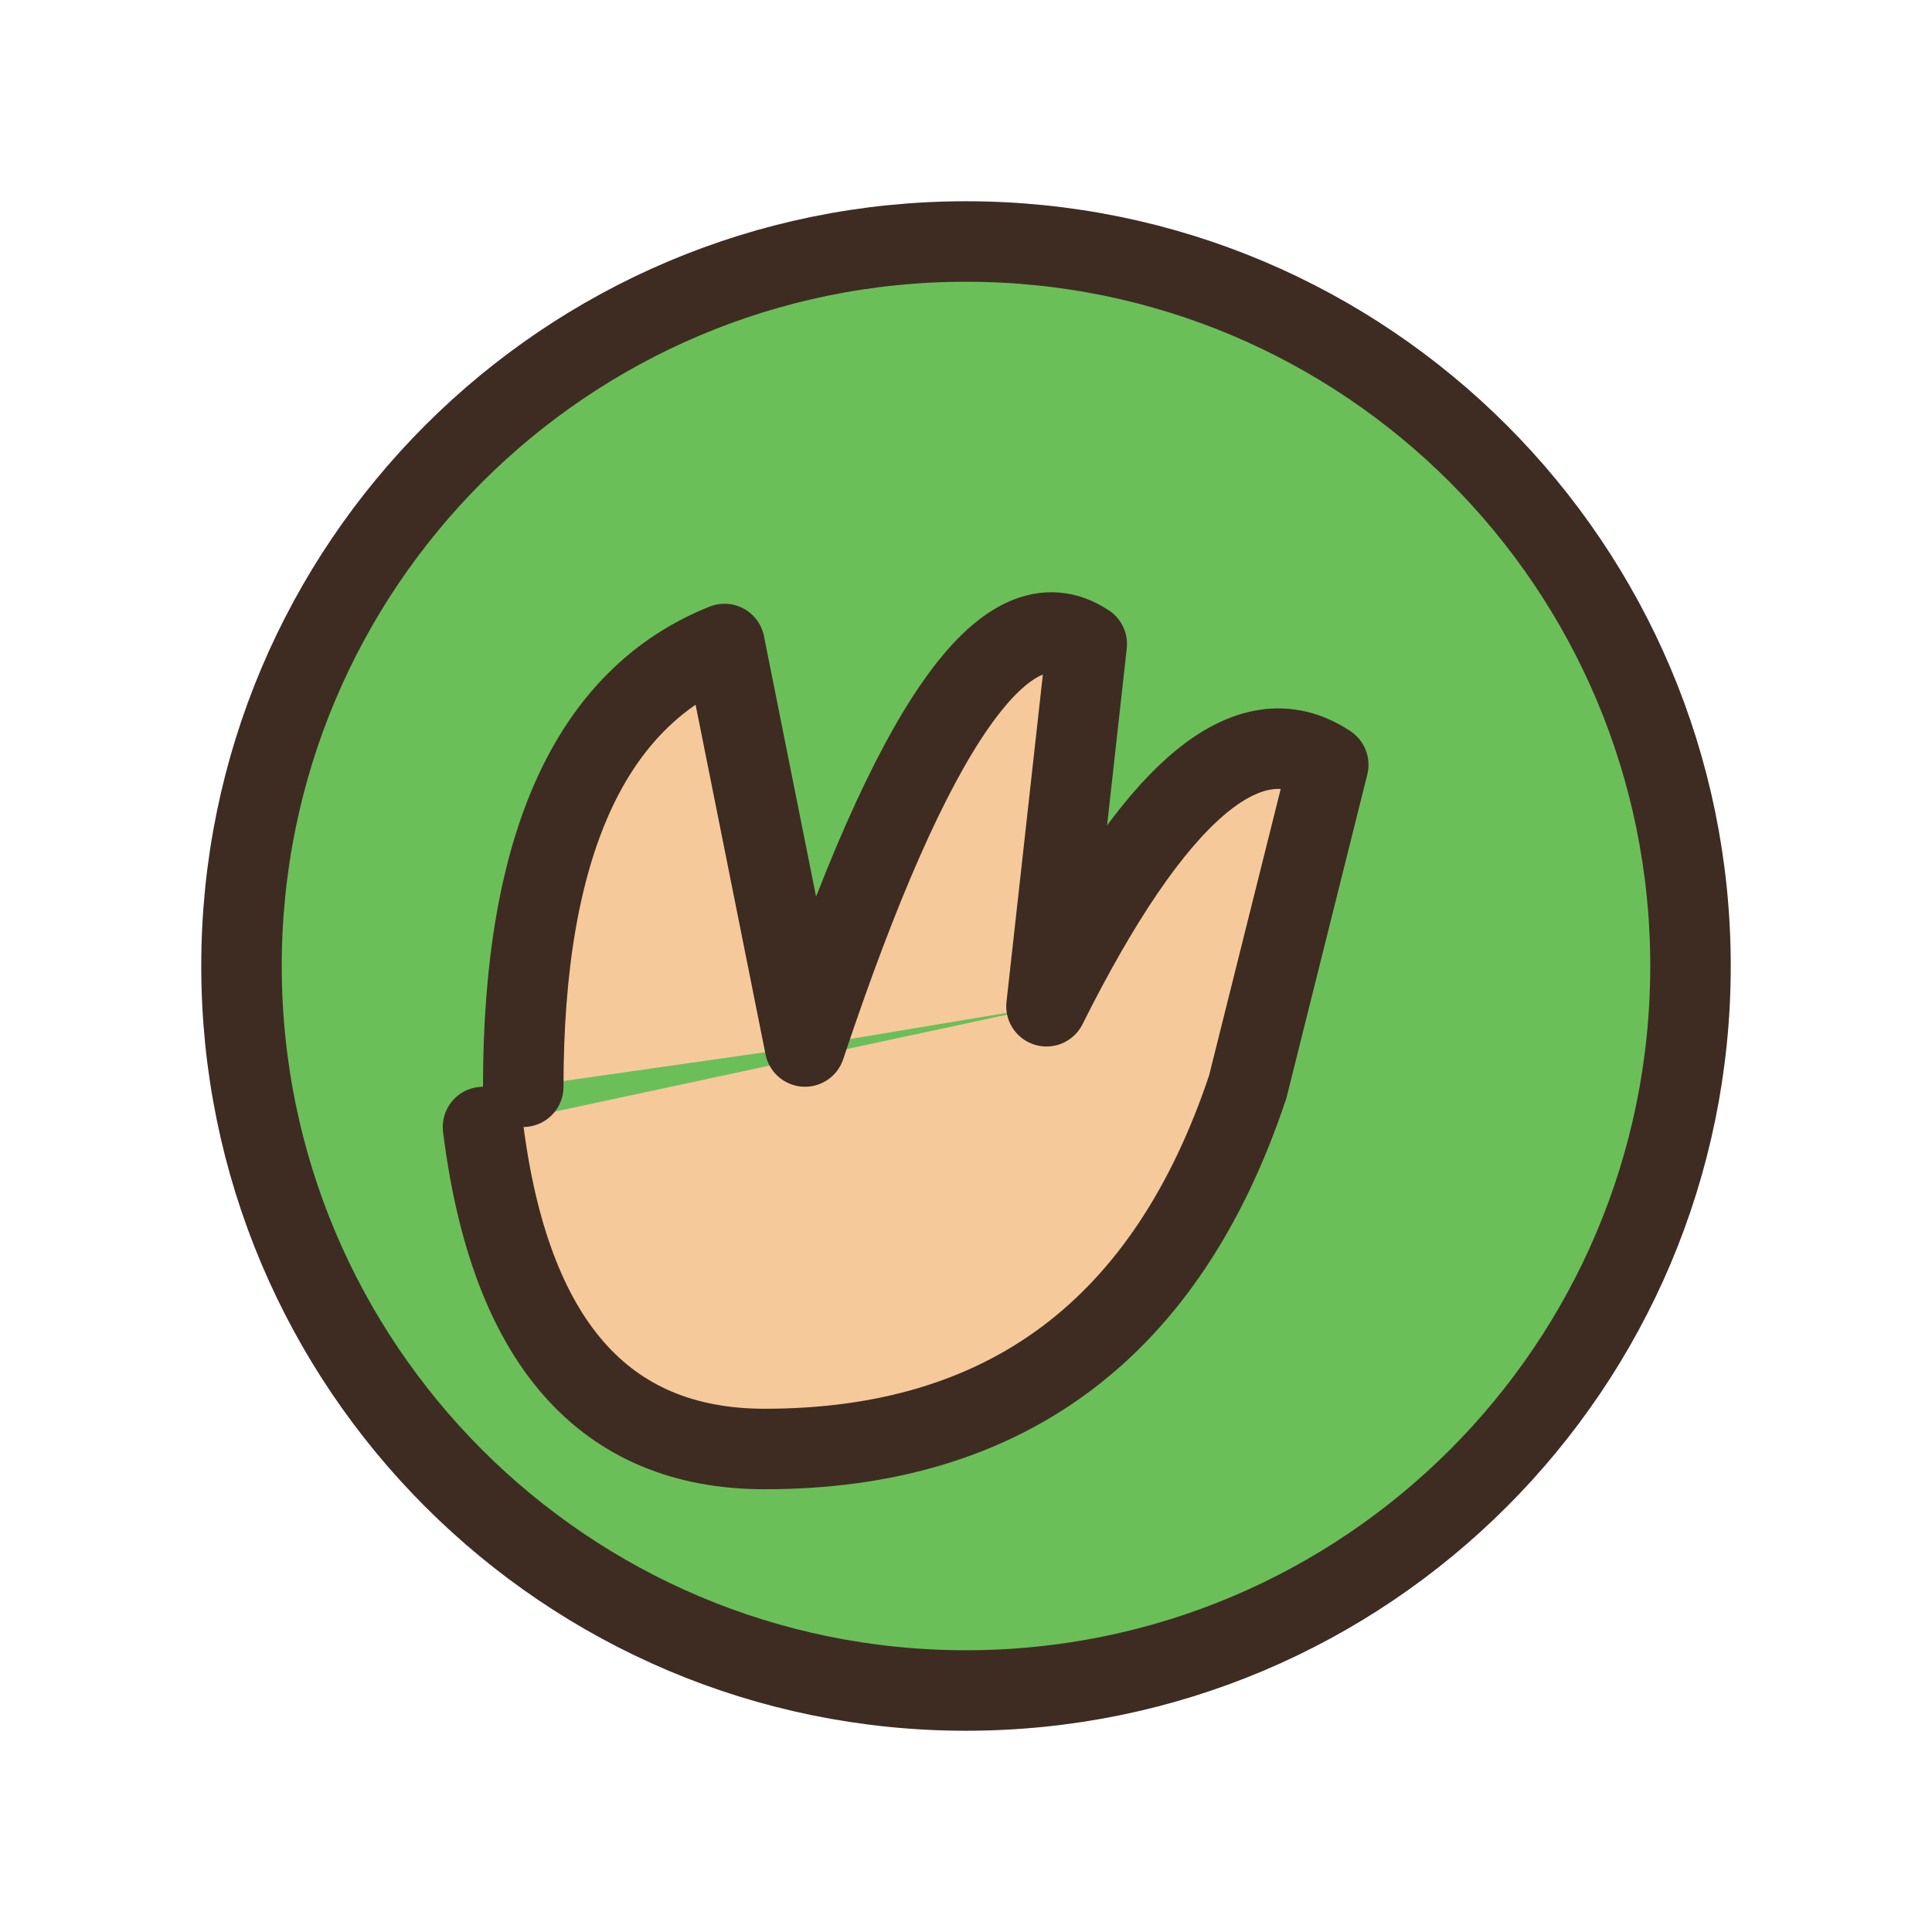
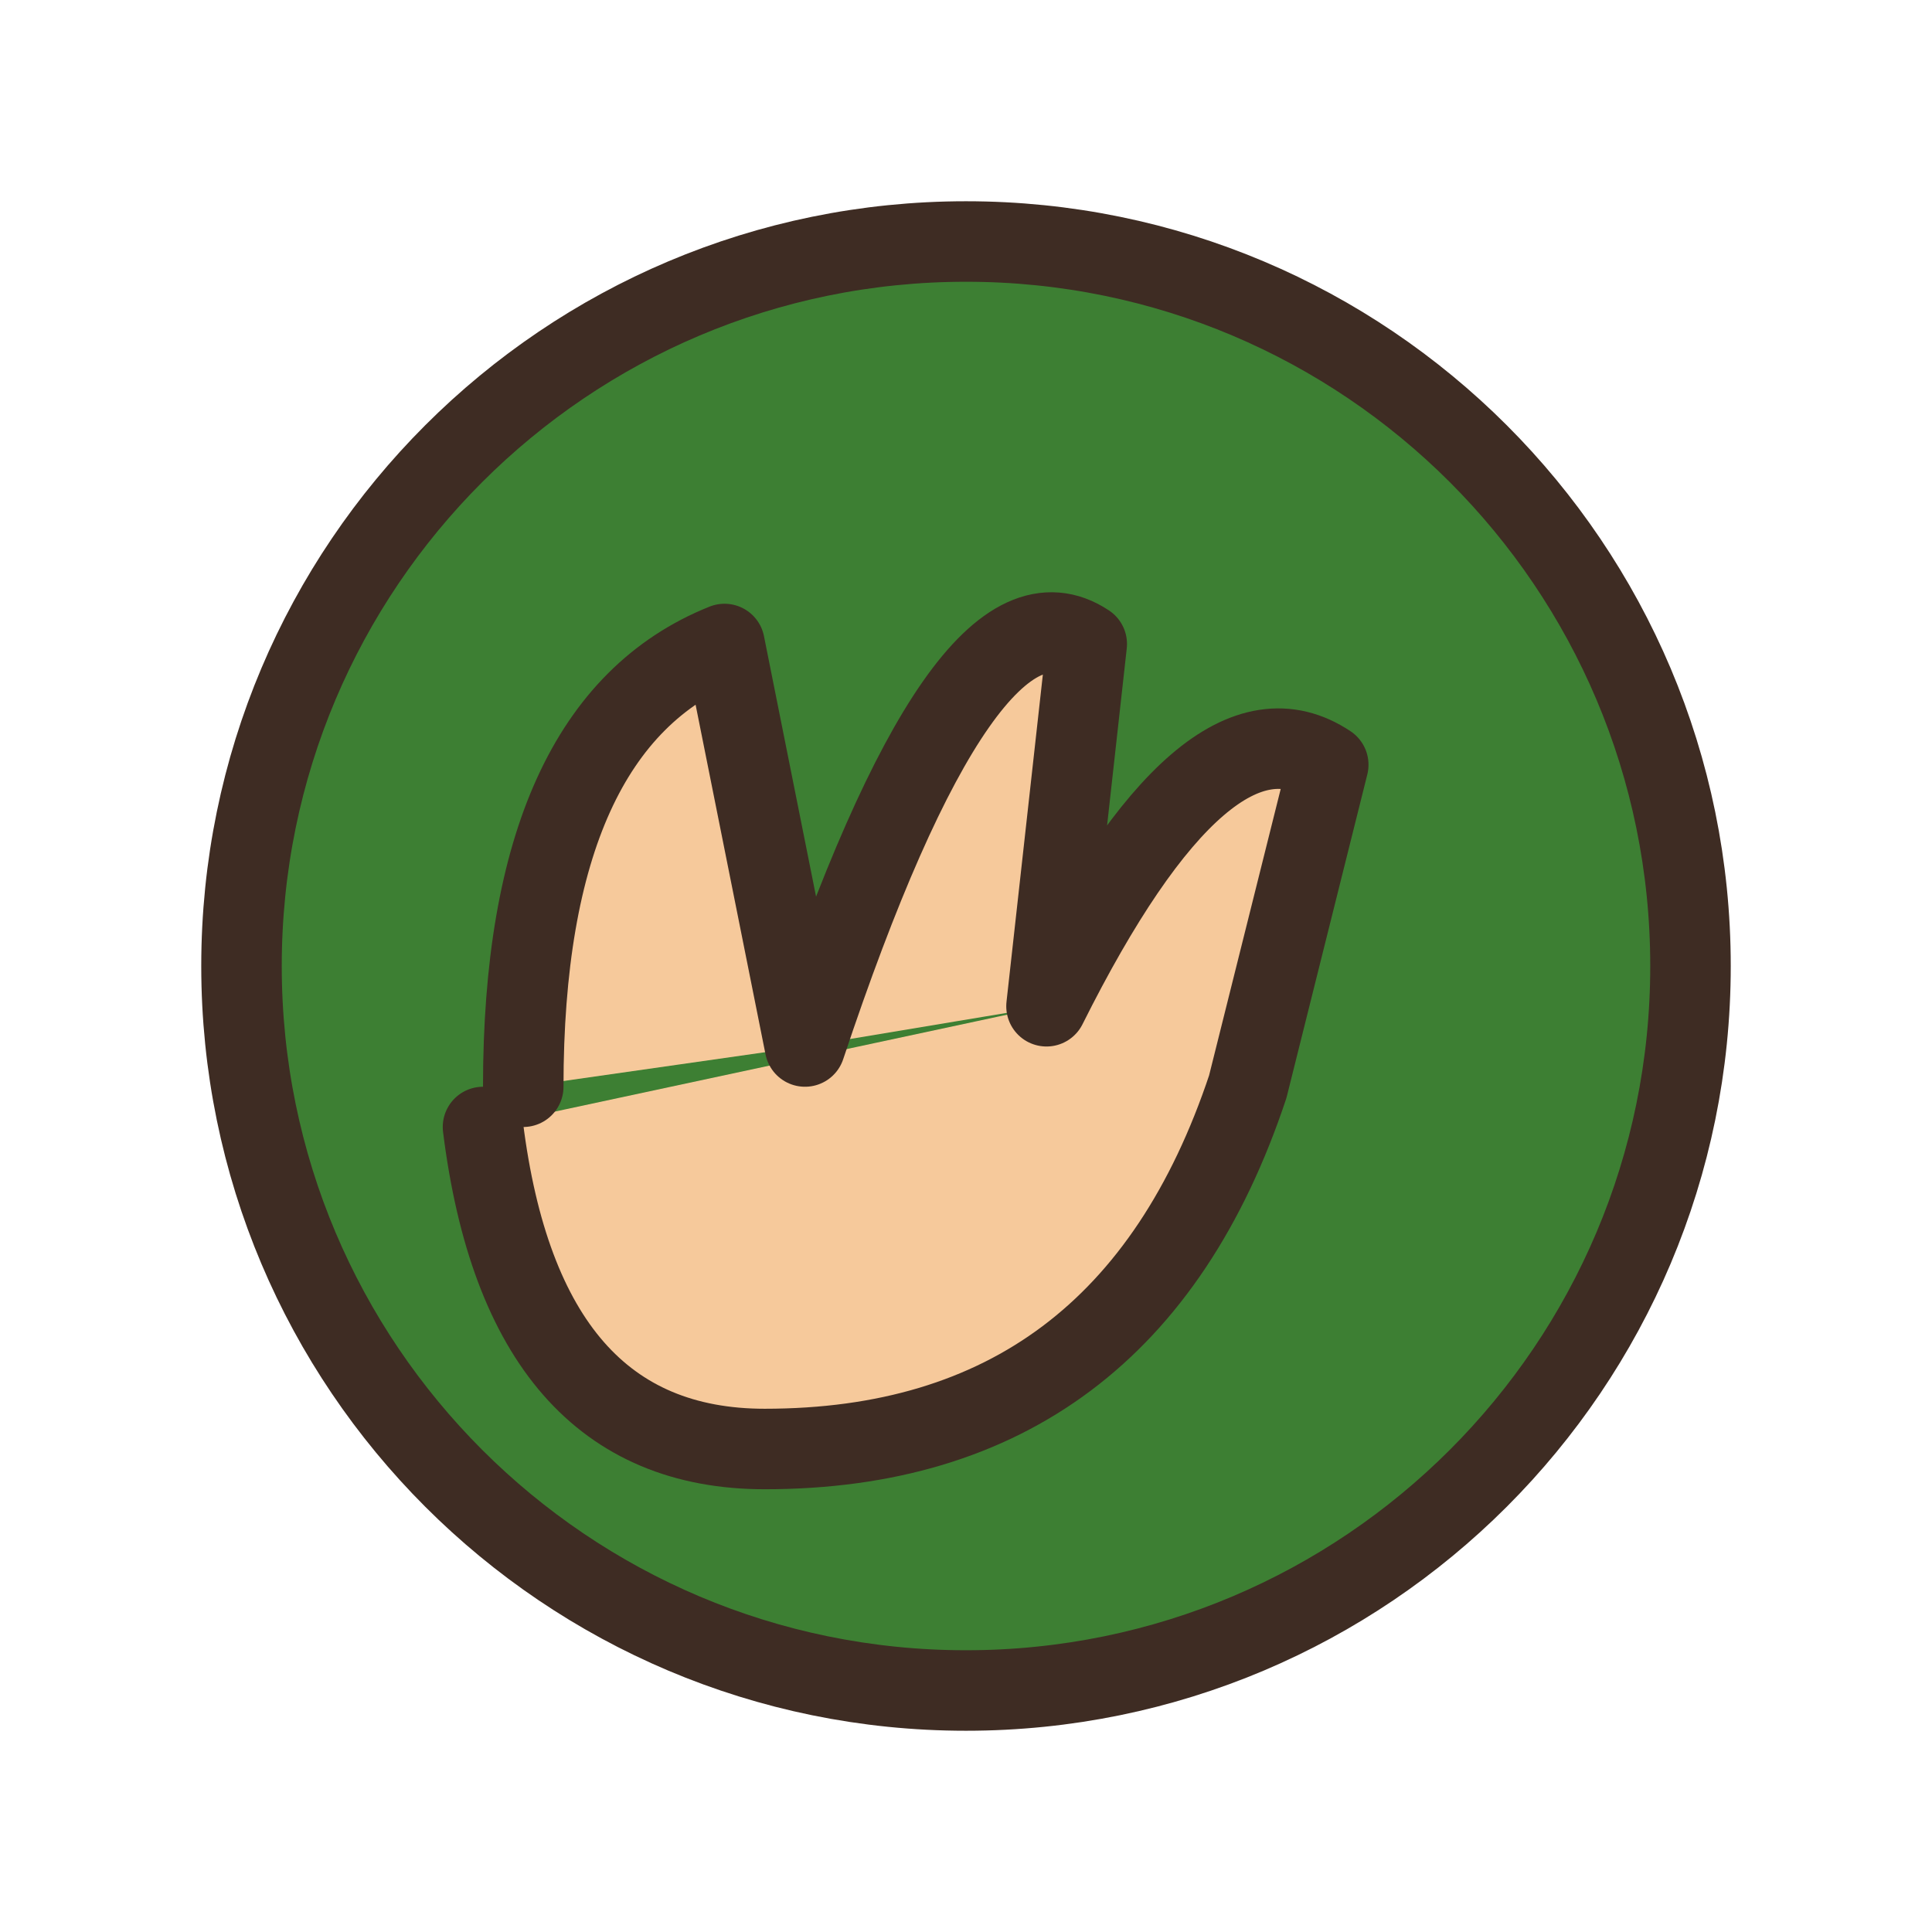
<svg xmlns="http://www.w3.org/2000/svg" viewBox="0 0 48 48" width="48" height="48">
-   <circle cx="24" cy="24" r="18" fill="#6BBF59" stroke="#3E2C23" stroke-width="2" stroke-linejoin="round" stroke-linecap="round" />
+   <circle cx="24" cy="24" r="18" fill="#3D7F33" stroke="#3E2C23" stroke-width="2" stroke-linejoin="round" stroke-linecap="round" />
  <path d="M13 27 q0-9 5-11 l2 10 M20 26 q4-12 7-10 l-1 9 M26 25 q4-8 7-6 l-2 8 q-3 9-12 9 q-6 0-7-8" fill="#F6C99B" stroke="#3E2C23" stroke-width="2" stroke-linejoin="round" stroke-linecap="round" />
</svg>
